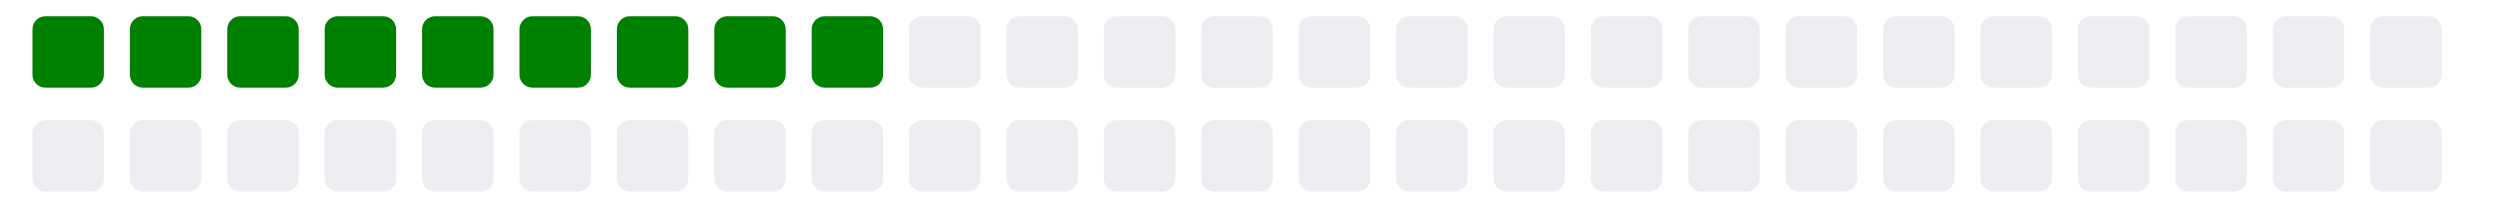
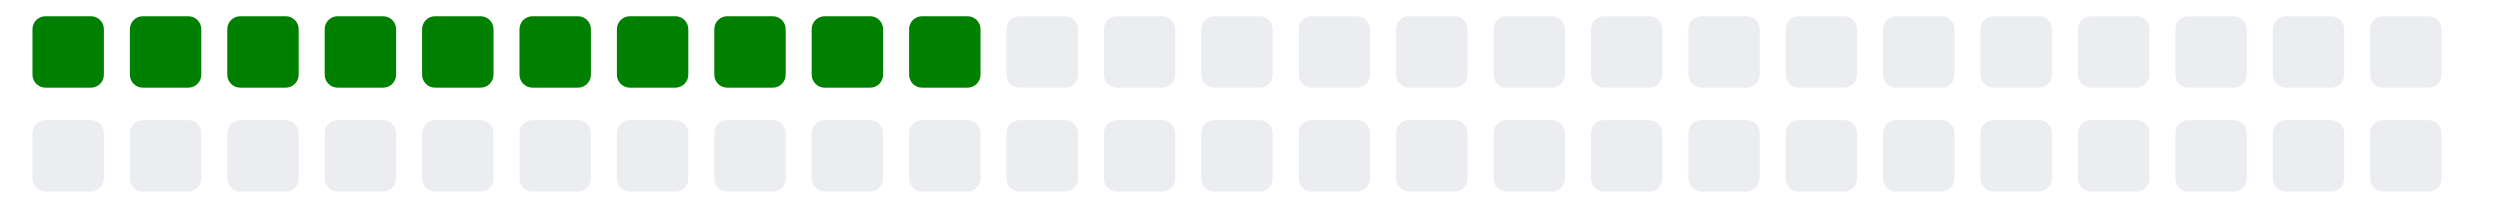
<svg xmlns="http://www.w3.org/2000/svg" viewBox="0 0 385 11" width="385" height="32">
  <g>
    <rect class="day" x="5" y="-8" width="11" height="11" fill="#008000" rx="2" ry="2" />
    <rect class="day" x="5" y="8" width="11" height="11" fill="#ebedf0" rx="2" ry="2" />
    <rect class="day" x="20" y="-8" width="11" height="11" fill="#008000" rx="2" ry="2" />
    <rect class="day" x="20" y="8" width="11" height="11" fill="#ebedf0" rx="2" ry="2" />
    <rect class="day" x="35" y="-8" width="11" height="11" fill="#008000" rx="2" ry="2" />
    <rect class="day" x="35" y="8" width="11" height="11" fill="#ebedf0" rx="2" ry="2" />
    <rect class="day" x="50" y="-8" width="11" height="11" fill="#008000" rx="2" ry="2" />
    <rect class="day" x="50" y="8" width="11" height="11" fill="#ebedf0" rx="2" ry="2" />
    <rect class="day" x="65" y="-8" width="11" height="11" fill="#008000" rx="2" ry="2" />
    <rect class="day" x="65" y="8" width="11" height="11" fill="#ebedf0" rx="2" ry="2" />
    <rect class="day" x="80" y="-8" width="11" height="11" fill="#008000" rx="2" ry="2" />
    <rect class="day" x="80" y="8" width="11" height="11" fill="#ebedf0" rx="2" ry="2" />
    <rect class="day" x="95" y="-8" width="11" height="11" fill="#008000" rx="2" ry="2" />
    <rect class="day" x="95" y="8" width="11" height="11" fill="#ebedf0" rx="2" ry="2" />
    <rect class="day" x="110" y="-8" width="11" height="11" fill="#008000" rx="2" ry="2" />
    <rect class="day" x="110" y="8" width="11" height="11" fill="#ebedf0" rx="2" ry="2" />
    <rect class="day" x="125" y="-8" width="11" height="11" fill="#008000" rx="2" ry="2" />
    <rect class="day" x="125" y="8" width="11" height="11" fill="#ebedf0" rx="2" ry="2" />
-     <rect class="day" x="140" y="-8" width="11" height="11" fill="#ebedf0" rx="2" ry="2" />
+     <rect class="day" x="140" y="-8" width="11" height="11" fill="#008000" rx="2" ry="2" />
    <rect class="day" x="140" y="8" width="11" height="11" fill="#ebedf0" rx="2" ry="2" />
    <rect class="day" x="155" y="-8" width="11" height="11" fill="#ebedf0" rx="2" ry="2" />
    <rect class="day" x="155" y="8" width="11" height="11" fill="#ebedf0" rx="2" ry="2" />
    <rect class="day" x="170" y="-8" width="11" height="11" fill="#ebedf0" rx="2" ry="2" />
    <rect class="day" x="170" y="8" width="11" height="11" fill="#ebedf0" rx="2" ry="2" />
    <rect class="day" x="185" y="-8" width="11" height="11" fill="#ebedf0" rx="2" ry="2" />
    <rect class="day" x="185" y="8" width="11" height="11" fill="#ebedf0" rx="2" ry="2" />
    <rect class="day" x="200" y="-8" width="11" height="11" fill="#ebedf0" rx="2" ry="2" />
    <rect class="day" x="200" y="8" width="11" height="11" fill="#ebedf0" rx="2" ry="2" />
    <rect class="day" x="215" y="-8" width="11" height="11" fill="#ebedf0" rx="2" ry="2" />
    <rect class="day" x="215" y="8" width="11" height="11" fill="#ebedf0" rx="2" ry="2" />
    <rect class="day" x="230" y="-8" width="11" height="11" fill="#ebedf0" rx="2" ry="2" />
    <rect class="day" x="230" y="8" width="11" height="11" fill="#ebedf0" rx="2" ry="2" />
    <rect class="day" x="245" y="-8" width="11" height="11" fill="#ebedf0" rx="2" ry="2" />
    <rect class="day" x="245" y="8" width="11" height="11" fill="#ebedf0" rx="2" ry="2" />
    <rect class="day" x="260" y="-8" width="11" height="11" fill="#ebedf0" rx="2" ry="2" />
    <rect class="day" x="260" y="8" width="11" height="11" fill="#ebedf0" rx="2" ry="2" />
    <rect class="day" x="275" y="-8" width="11" height="11" fill="#ebedf0" rx="2" ry="2" />
    <rect class="day" x="275" y="8" width="11" height="11" fill="#ebedf0" rx="2" ry="2" />
    <rect class="day" x="290" y="-8" width="11" height="11" fill="#ebedf0" rx="2" ry="2" />
    <rect class="day" x="290" y="8" width="11" height="11" fill="#ebedf0" rx="2" ry="2" />
    <rect class="day" x="305" y="-8" width="11" height="11" fill="#ebedf0" rx="2" ry="2" />
    <rect class="day" x="305" y="8" width="11" height="11" fill="#ebedf0" rx="2" ry="2" />
    <rect class="day" x="320" y="-8" width="11" height="11" fill="#ebedf0" rx="2" ry="2" />
    <rect class="day" x="320" y="8" width="11" height="11" fill="#ebedf0" rx="2" ry="2" />
    <rect class="day" x="335" y="-8" width="11" height="11" fill="#ebedf0" rx="2" ry="2" />
    <rect class="day" x="335" y="8" width="11" height="11" fill="#ebedf0" rx="2" ry="2" />
    <rect class="day" x="350" y="-8" width="11" height="11" fill="#ebedf0" rx="2" ry="2" />
    <rect class="day" x="350" y="8" width="11" height="11" fill="#ebedf0" rx="2" ry="2" />
    <rect class="day" x="365" y="-8" width="11" height="11" fill="#ebedf0" rx="2" ry="2" />
    <rect class="day" x="365" y="8" width="11" height="11" fill="#ebedf0" rx="2" ry="2" />
  </g>
</svg>
